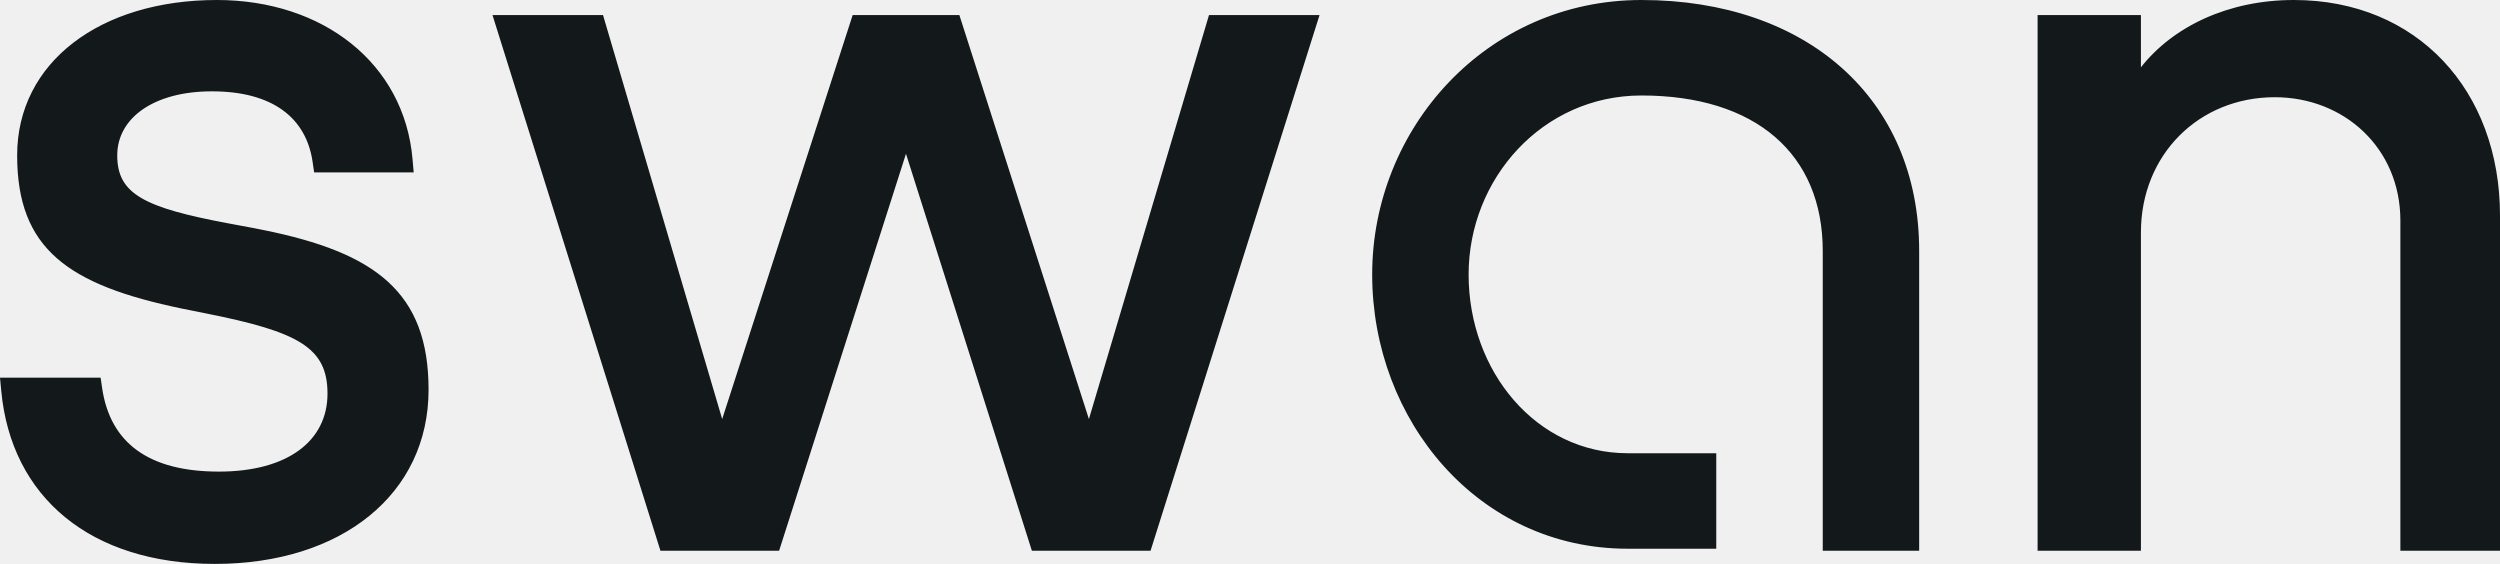
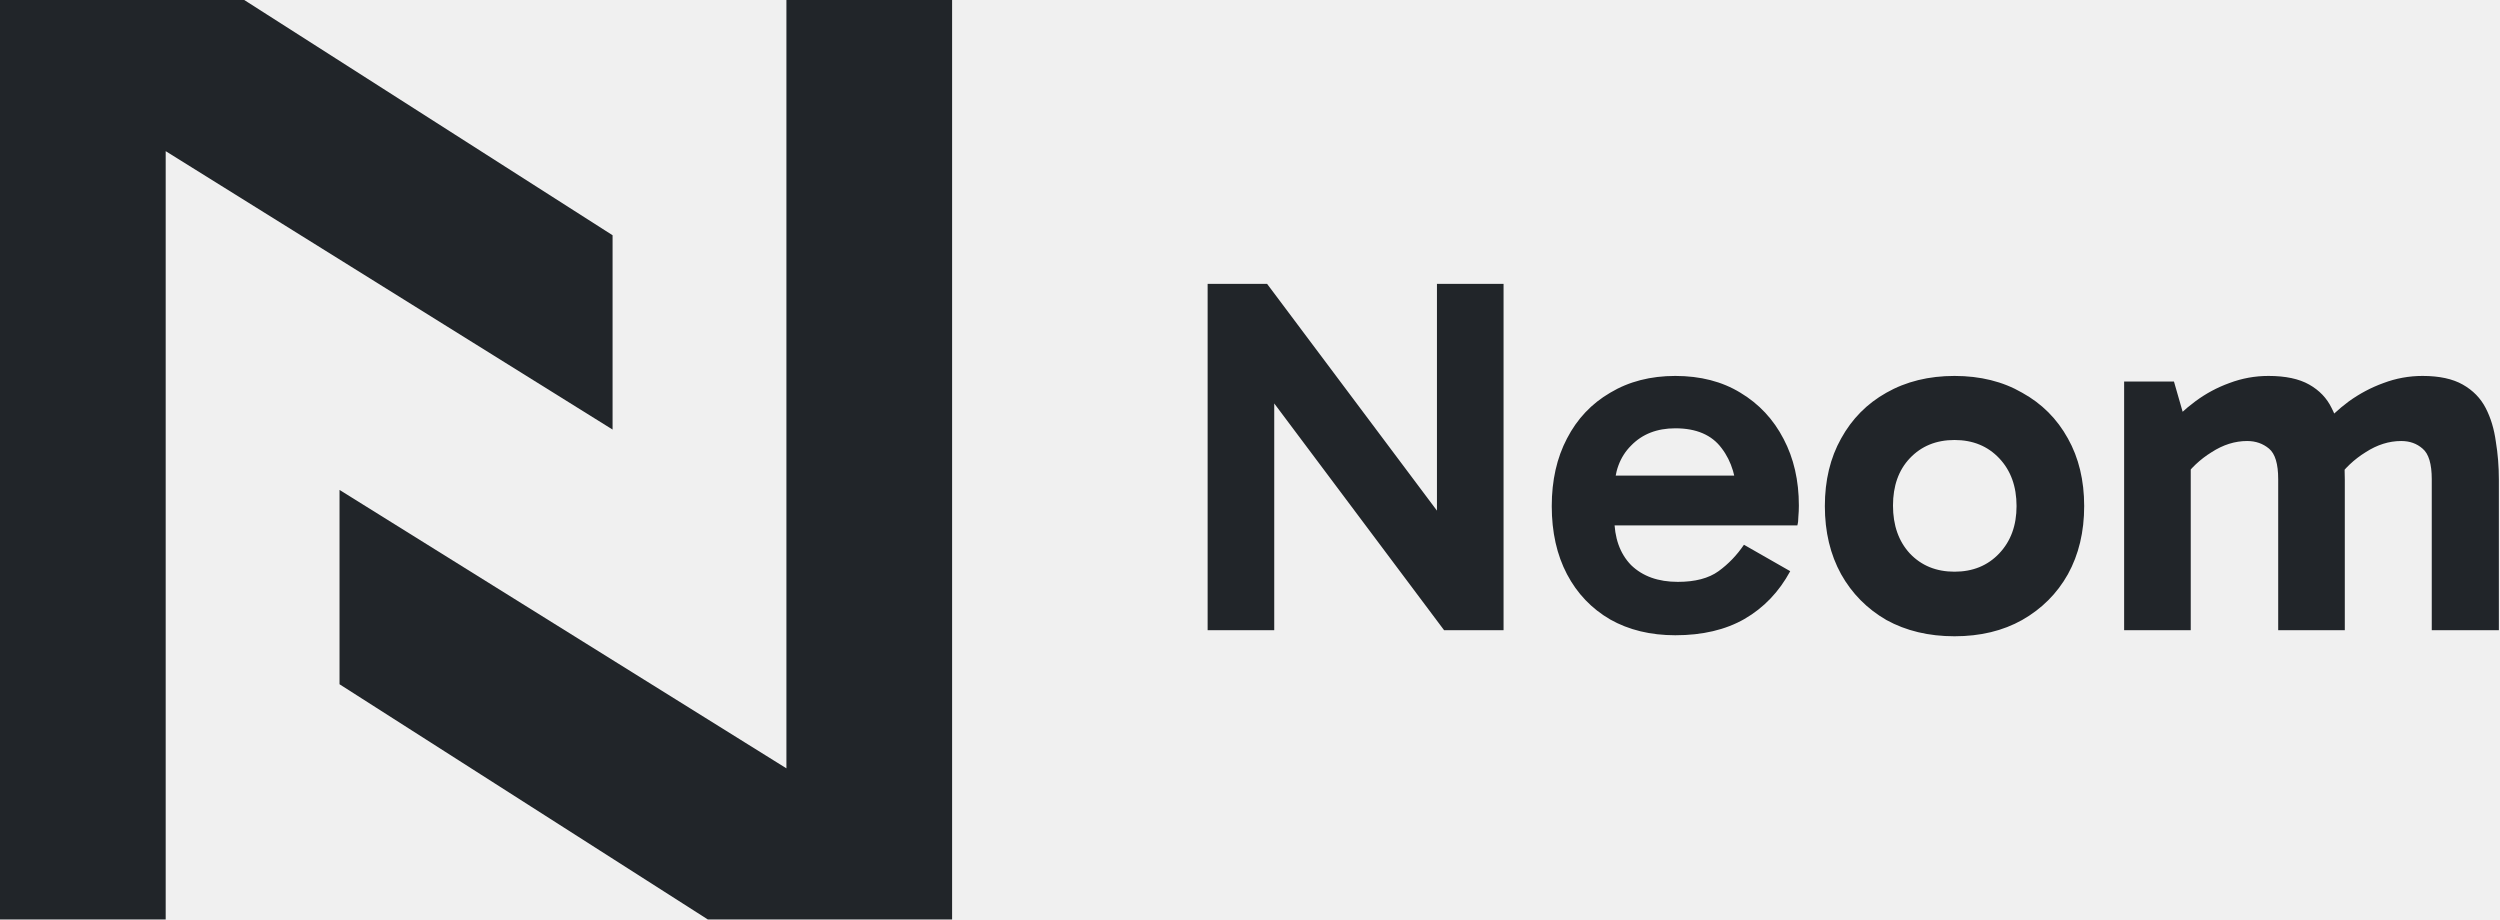
- <svg xmlns="http://www.w3.org/2000/svg" viewBox="0 0 133 30">
-   <path d="M122.03 0C128.607 0 133 4.827 133 11.47V29.3h-5.3V11.732c0-3.854-2.994-6.56-6.68-6.56-4.049 0-7.123 3.066-7.123 7.191V29.3H108.4V.8h5.497v2.78C115.61 1.405 118.55 0 122.03 0zM91.305 29.192h-4.711C78.648 29.192 73 22.367 73 14.602 73 6.843 79.062 0 87.324 0 96.089 0 102.1 5.22 102.1 13.348v15.95h-5.13v-15.95c0-5.162-3.576-8.268-9.646-8.268-5.269 0-9.194 4.431-9.194 9.523 0 5.156 3.601 9.509 8.464 9.509h4.711v5.08zM48.198 8.181L41.448 29.3h-6.312L26.2.8h5.88l6.34 21.494L45.362.8h5.676l6.892 21.494L64.319.8H70.2l-8.991 28.5h-6.313zM11.431 30C4.814 30 .595 26.45.066 20.792l-.066-.7h5.353l.08.549c.43 2.936 2.493 4.448 6.21 4.448 3.674 0 5.78-1.641 5.78-4.146 0-2.449-1.531-3.286-6.448-4.266-1.187-.237-.955-.19-1.294-.26C3.618 15.16.912 13.244.912 8.267.912 3.313 5.331 0 11.538 0c5.629 0 9.97 3.356 10.41 8.476l.06.696h-5.296l-.08-.55c-.343-2.381-2.162-3.763-5.36-3.763-3.084 0-5.035 1.414-5.035 3.409 0 2.047 1.413 2.777 5.95 3.622 1.56.29 1.335.248 1.815.345 5.973 1.204 8.798 3.308 8.798 8.498C22.8 26.28 18.18 30 11.431 30z" fill="#13191A" fill-rule="nonzero" />
+ <svg xmlns="http://www.w3.org/2000/svg" width="590" height="217" viewBox="0 0 590 217" fill="none">
+   <path d="M340.8 148.72L293.52 85.6L300.72 83.56V148.72H285V67H299.04L345.24 128.68L339.12 129.52V67H354.84V148.72H340.8ZM395.373 149.92C389.533 149.92 384.413 148.68 380.013 146.2C375.613 143.64 372.213 140.08 369.813 135.52C367.413 130.96 366.213 125.6 366.213 119.44C366.213 113.36 367.413 108.04 369.813 103.48C372.213 98.84 375.613 95.24 380.013 92.68C384.413 90.04 389.533 88.72 395.373 88.72C401.293 88.72 406.413 90.04 410.733 92.68C415.133 95.32 418.533 98.96 420.933 103.6C423.333 108.16 424.533 113.4 424.533 119.32C424.533 120.2 424.493 121.08 424.413 121.96C424.413 122.76 424.333 123.44 424.173 124H379.053V112.24H412.293L409.893 117.88C409.893 112.92 408.693 108.88 406.293 105.76C403.973 102.64 400.333 101.08 395.373 101.08C391.053 101.08 387.573 102.44 384.933 105.16C382.293 107.8 380.973 111.36 380.973 115.84V122.2C380.973 126.92 382.293 130.64 384.933 133.36C387.653 136 391.333 137.32 395.973 137.32C400.053 137.32 403.253 136.48 405.573 134.8C407.893 133.12 409.893 131.04 411.573 128.56L422.493 134.8C419.853 139.68 416.253 143.44 411.693 146.08C407.213 148.64 401.773 149.92 395.373 149.92ZM461.266 150.16C455.186 150.16 449.826 148.88 445.186 146.32C440.626 143.68 437.066 140.08 434.506 135.52C431.946 130.88 430.666 125.52 430.666 119.44C430.666 113.36 431.946 108.04 434.506 103.48C437.066 98.84 440.626 95.24 445.186 92.68C449.826 90.04 455.186 88.72 461.266 88.72C467.346 88.72 472.666 90.04 477.226 92.68C481.866 95.24 485.466 98.84 488.026 103.48C490.586 108.04 491.866 113.36 491.866 119.44C491.866 125.52 490.586 130.88 488.026 135.52C485.466 140.08 481.866 143.68 477.226 146.32C472.666 148.88 467.346 150.16 461.266 150.16ZM461.266 134.92C465.586 134.92 469.106 133.48 471.826 130.6C474.546 127.72 475.906 124 475.906 119.44C475.906 114.8 474.546 111.04 471.826 108.16C469.106 105.28 465.586 103.84 461.266 103.84C456.946 103.84 453.426 105.28 450.706 108.16C448.066 110.96 446.746 114.68 446.746 119.32C446.746 123.96 448.066 127.72 450.706 130.6C453.426 133.48 456.946 134.92 461.266 134.92ZM501.294 148.72V90.04H513.054L516.294 101.32L511.254 101.08C513.334 98.68 515.614 96.56 518.094 94.72C520.574 92.88 523.254 91.44 526.134 90.4C529.094 89.28 532.174 88.72 535.374 88.72C539.374 88.72 542.574 89.4 544.974 90.76C547.374 92.12 549.134 93.96 550.254 96.28C551.454 98.6 552.254 101.24 552.654 104.2C553.134 107.08 553.374 110.08 553.374 113.2V148.72H537.654V113.08C537.654 109.48 536.934 107.08 535.494 105.88C534.054 104.68 532.334 104.08 530.334 104.08C527.454 104.08 524.654 104.96 521.934 106.72C519.214 108.4 516.934 110.56 515.094 113.2L513.054 105.04H517.014V148.72H501.294ZM573.894 148.72V113.08C573.894 109.48 573.174 107.08 571.734 105.88C570.374 104.68 568.694 104.08 566.694 104.08C563.814 104.08 561.014 104.96 558.294 106.72C555.574 108.4 553.294 110.56 551.454 113.2L547.494 101.08C549.574 98.68 551.854 96.56 554.334 94.72C556.894 92.88 559.614 91.44 562.494 90.4C565.454 89.28 568.534 88.72 571.734 88.72C575.654 88.72 578.814 89.4 581.214 90.76C583.614 92.12 585.414 93.96 586.614 96.28C587.814 98.6 588.614 101.24 589.014 104.2C589.494 107.08 589.734 110.08 589.734 113.2V148.72H573.894Z" fill="#212529" />
+   <g clip-path="url(#clip0_1316_75153)">
+     <path fill-rule="evenodd" clip-rule="evenodd" d="M0 0L57.639 0L144.568 55.517V101.378L39.103 35.673V217H0V0Z" fill="#212529" />
+     <path fill-rule="evenodd" clip-rule="evenodd" d="M224.696 217L167.058 217L80.128 161.483V115.622L185.594 181.327L185.594 0H224.696L224.696 217Z" fill="#212529" />
+   </g>
+   <defs>
+     <clipPath id="clip0_1316_75153">
+       <rect width="225" height="217" fill="white" />
+     </clipPath>
+   </defs>
</svg>
